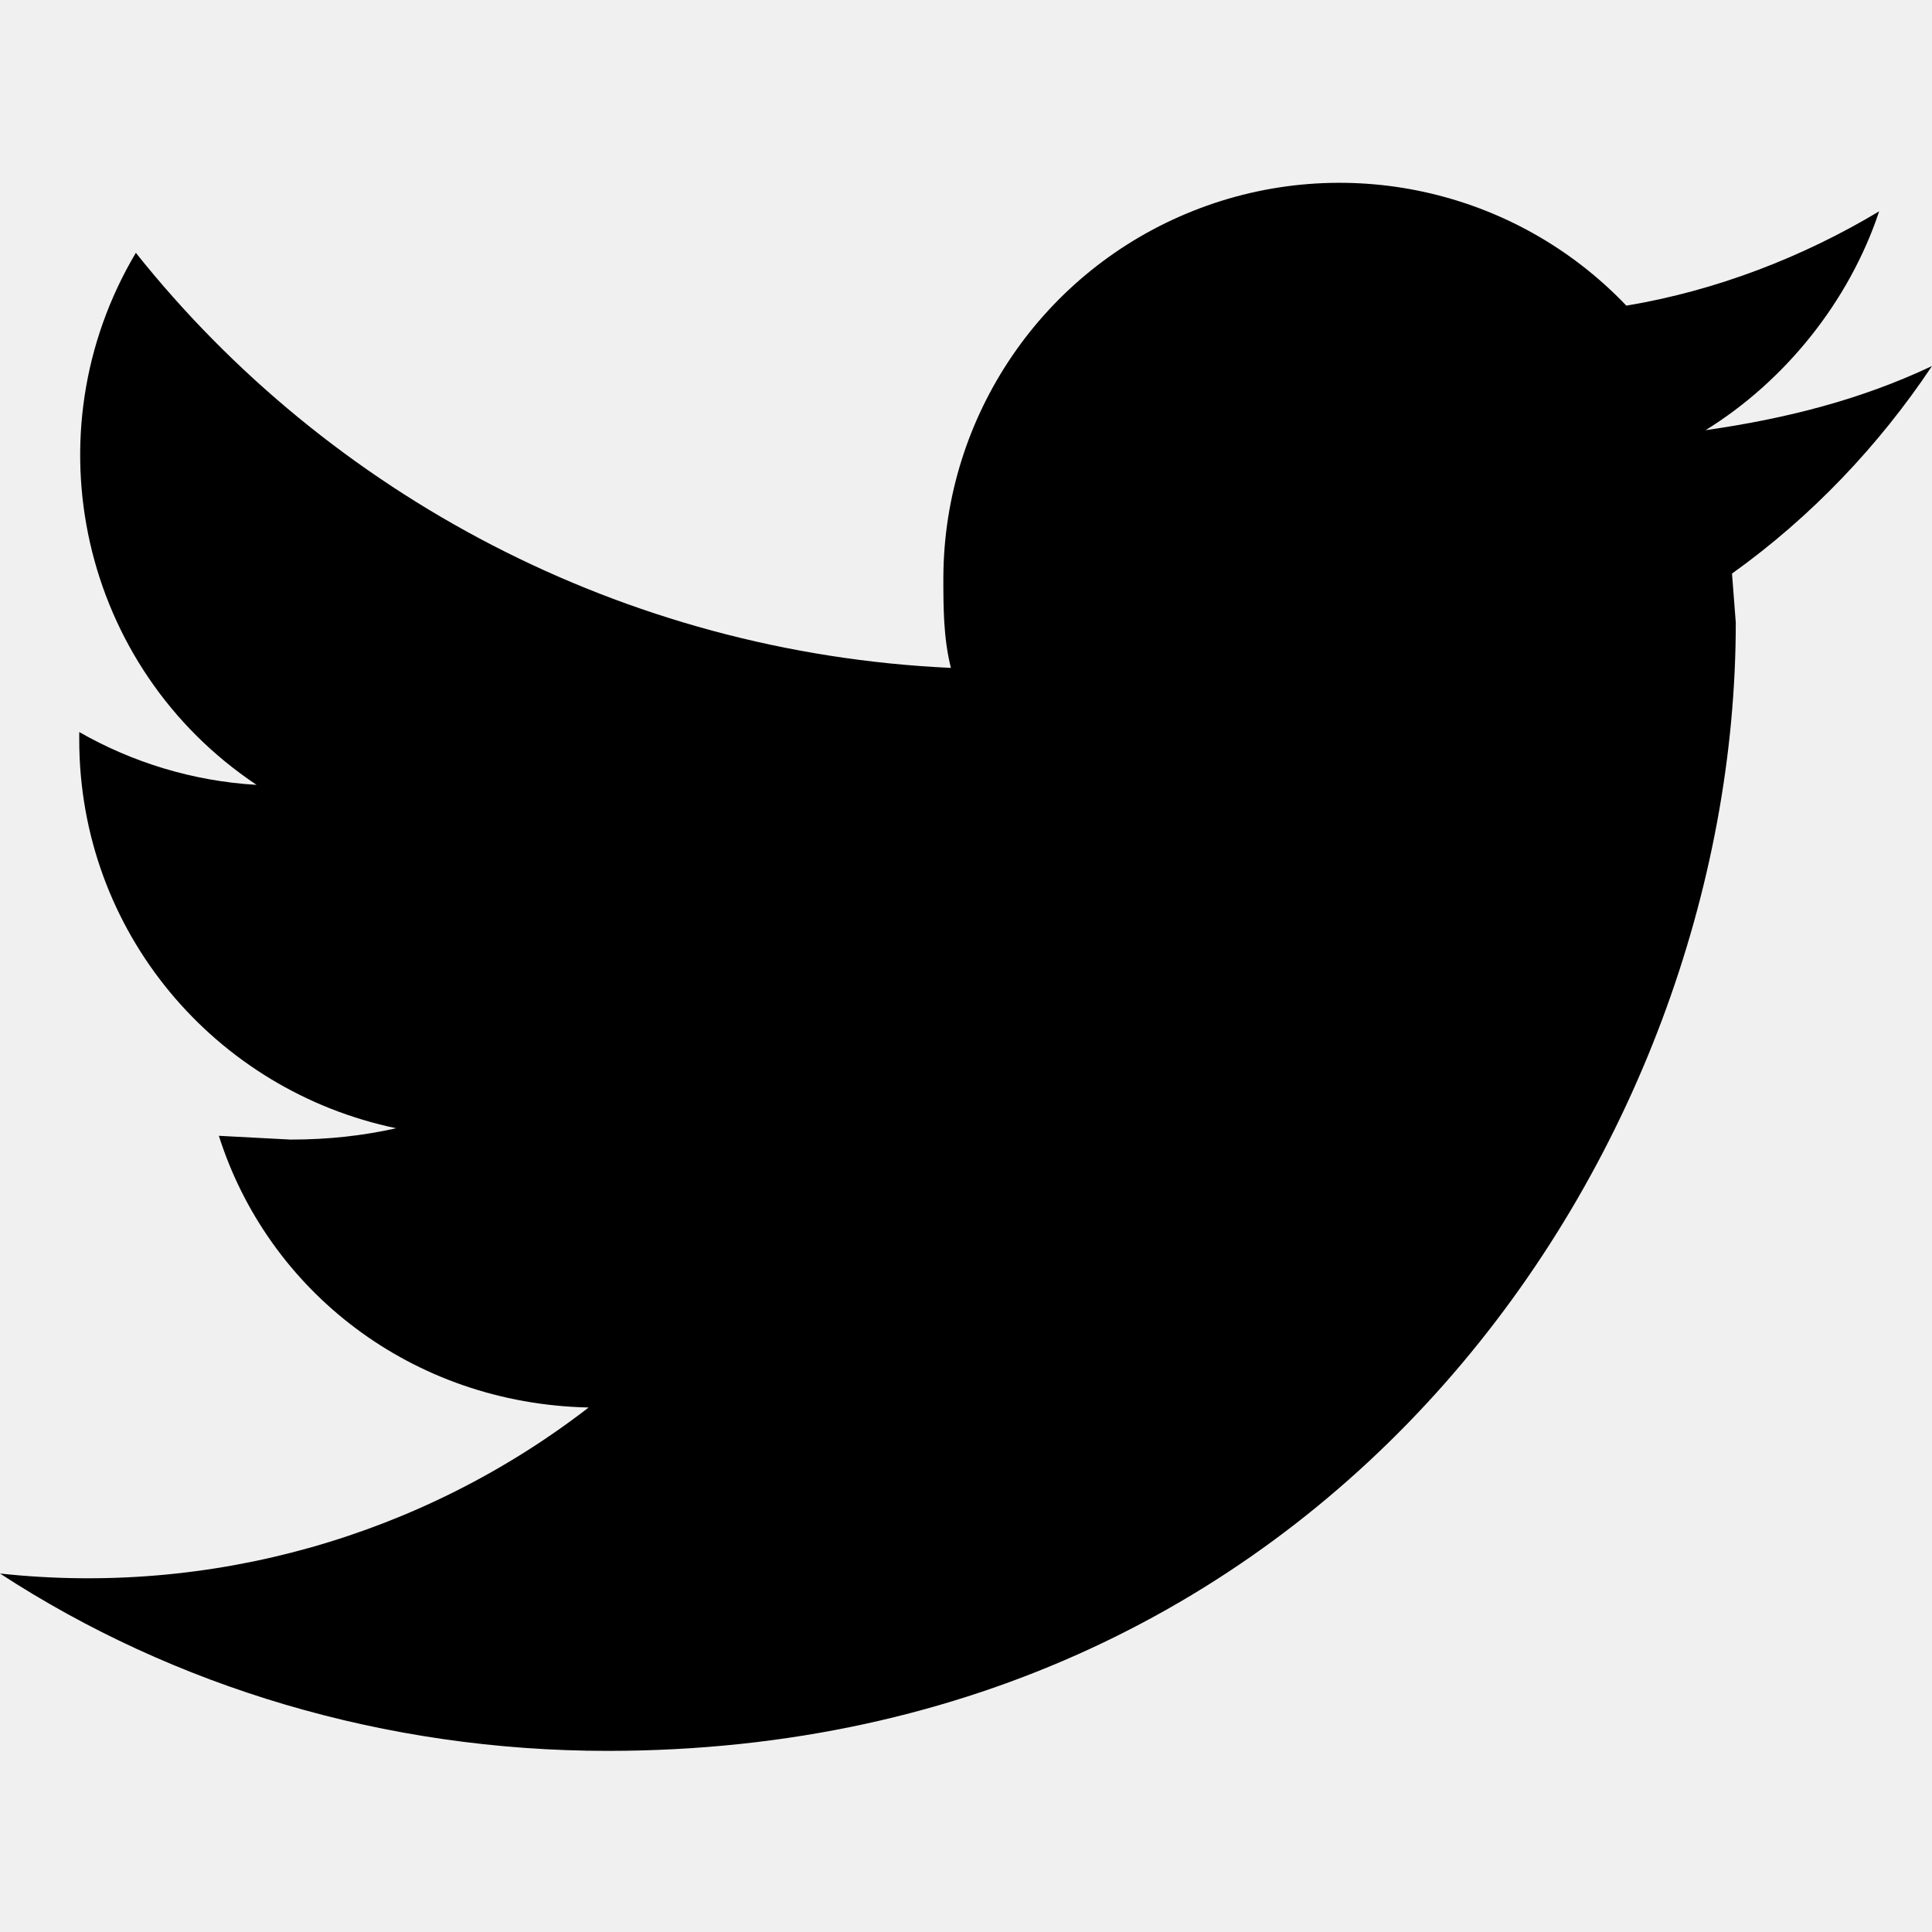
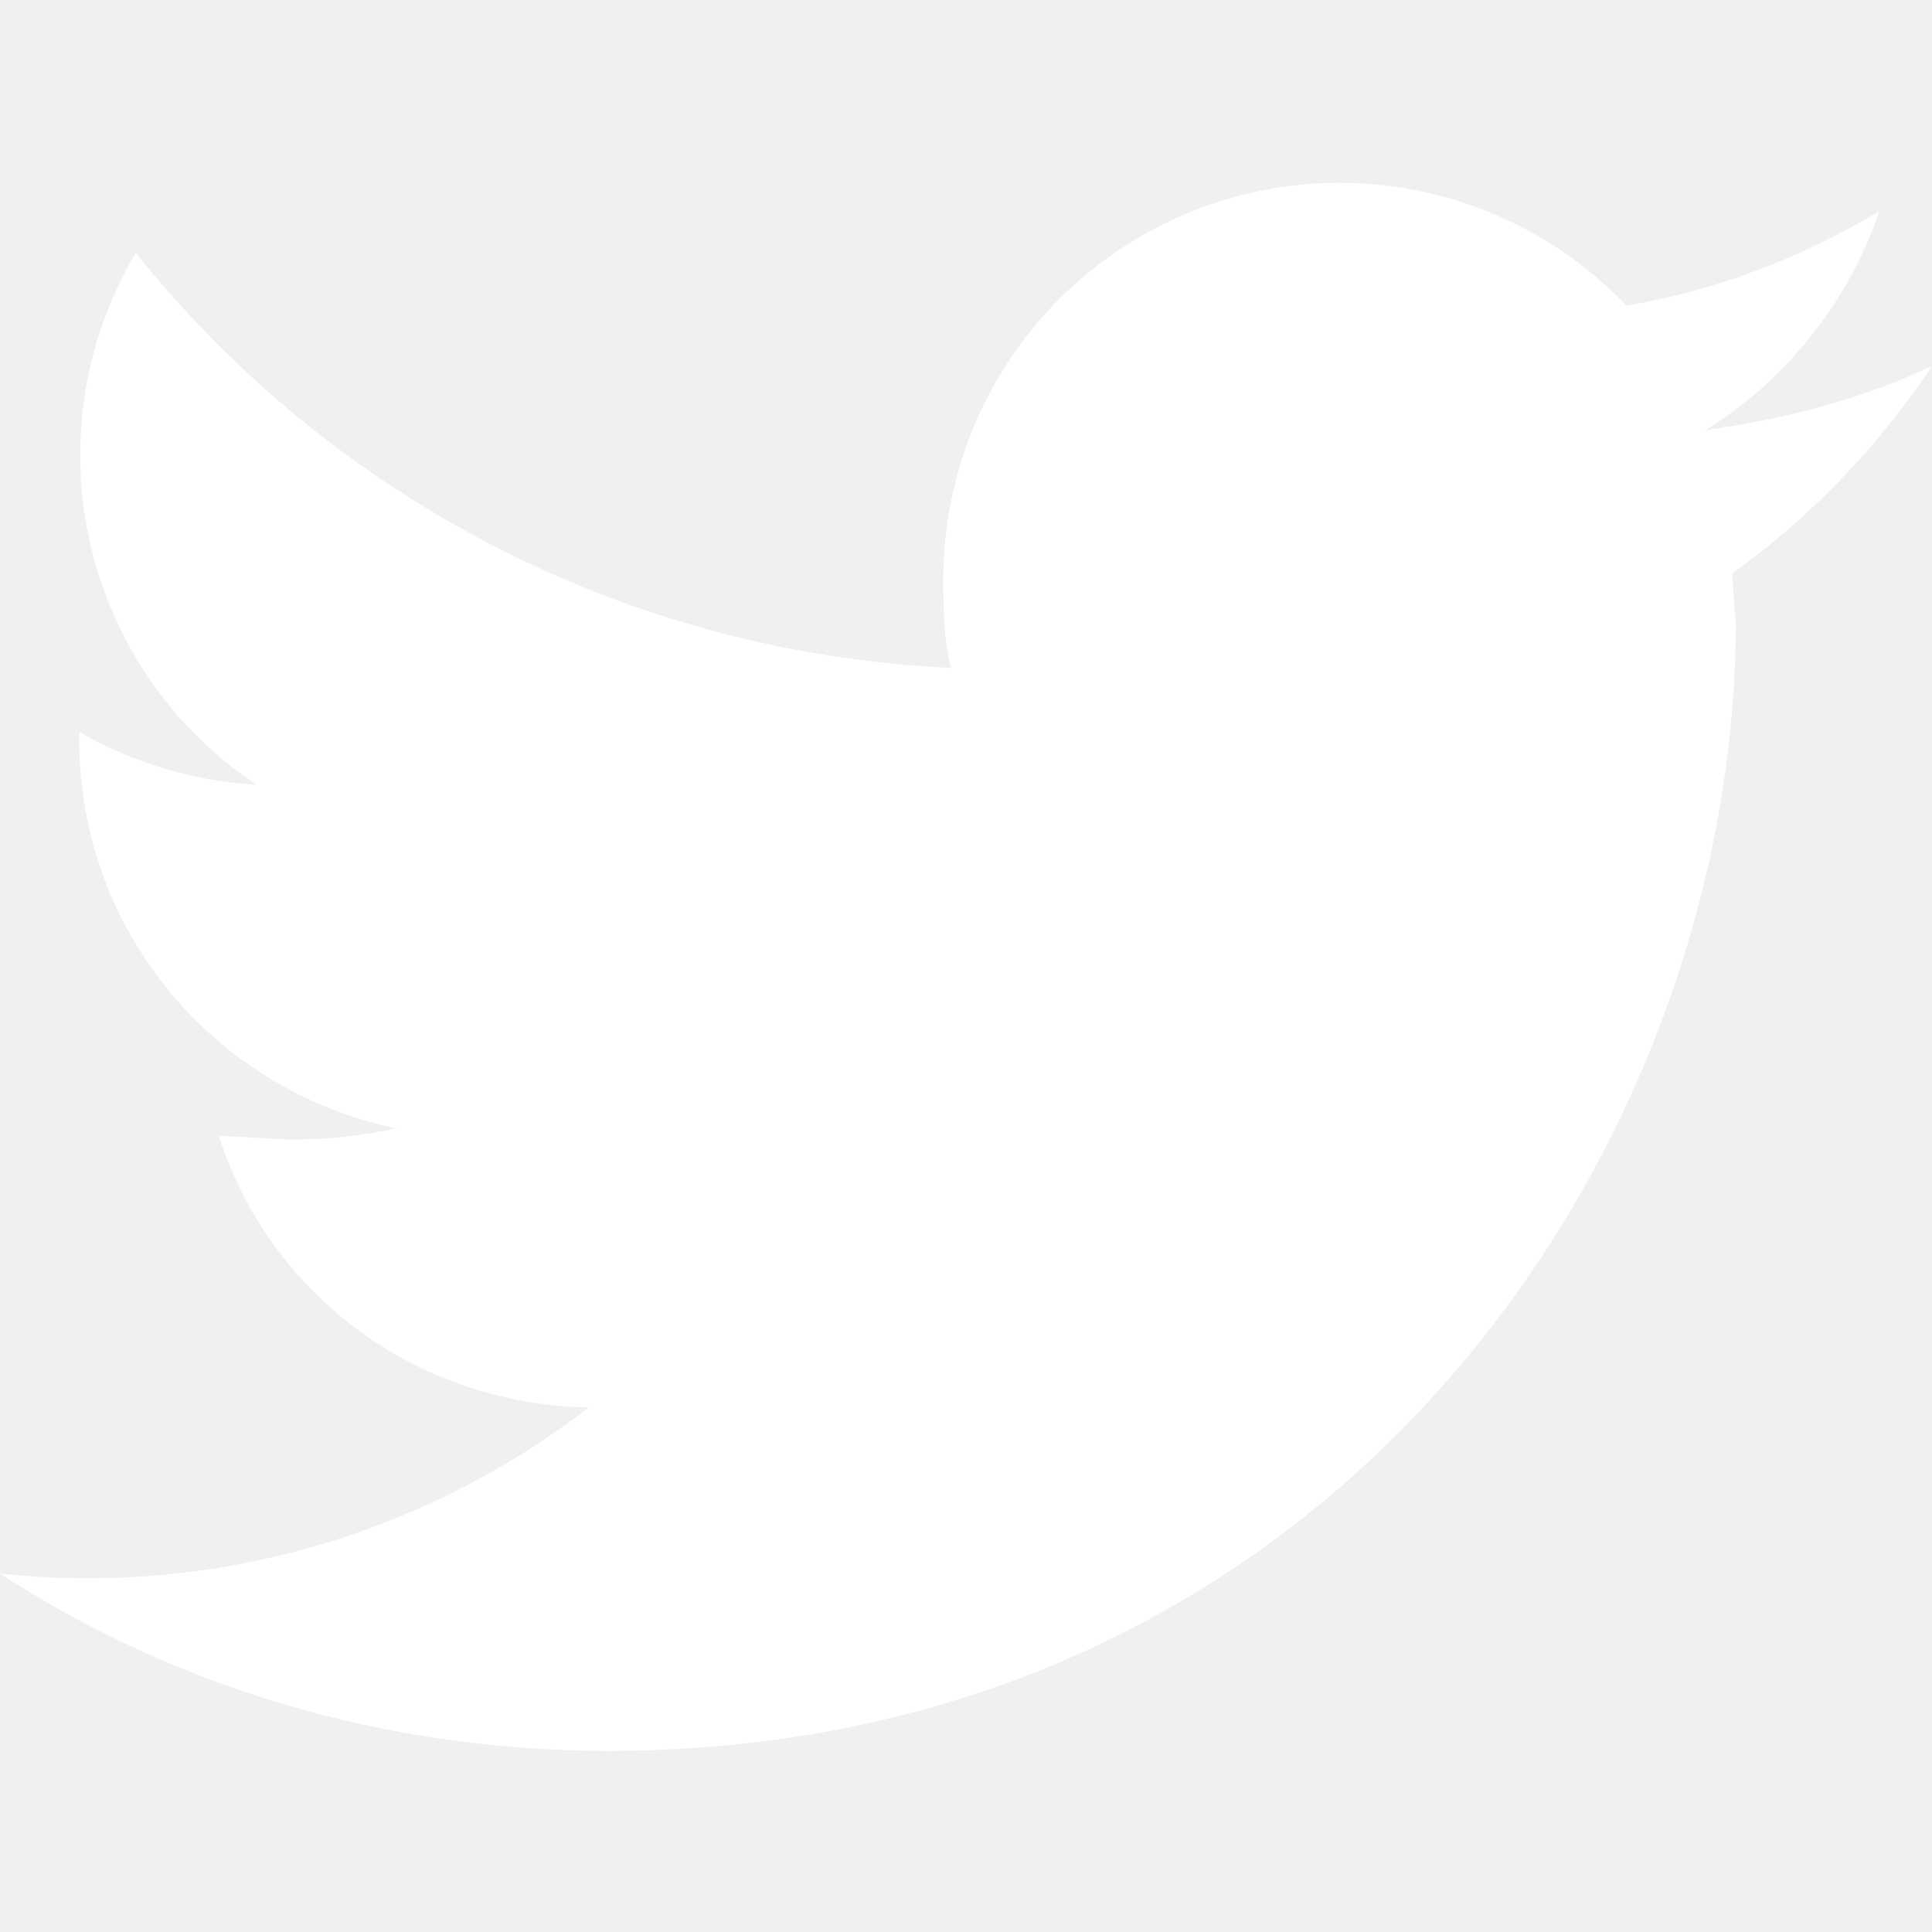
<svg xmlns="http://www.w3.org/2000/svg" viewBox="0 0 512 512">
-   <path d="M459 152l1 13c0 139-106 299-299 299-59 0-115-17-161-47a217 217 0 0 0 156-44c-47-1-85-31-98-72l19 1c10 0 19-1 28-3-48-10-84-52-84-103v-2c14 8 30 13 47 14A105 105 0 0 1 36 67c51 64 129 106 216 110-2-8-2-16-2-24a105 105 0 0 1 181-72c24-4 47-13 67-25-8 24-25 45-46 58 21-3 41-8 60-17-14 21-32 40-53 55z" />
+   <path fill="#fff" d="M459 152l1 13c0 139-106 299-299 299-59 0-115-17-161-47a217 217 0 0 0 156-44c-47-1-85-31-98-72l19 1c10 0 19-1 28-3-48-10-84-52-84-103v-2c14 8 30 13 47 14A105 105 0 0 1 36 67c51 64 129 106 216 110-2-8-2-16-2-24a105 105 0 0 1 181-72c24-4 47-13 67-25-8 24-25 45-46 58 21-3 41-8 60-17-14 21-32 40-53 55z" />
</svg>
